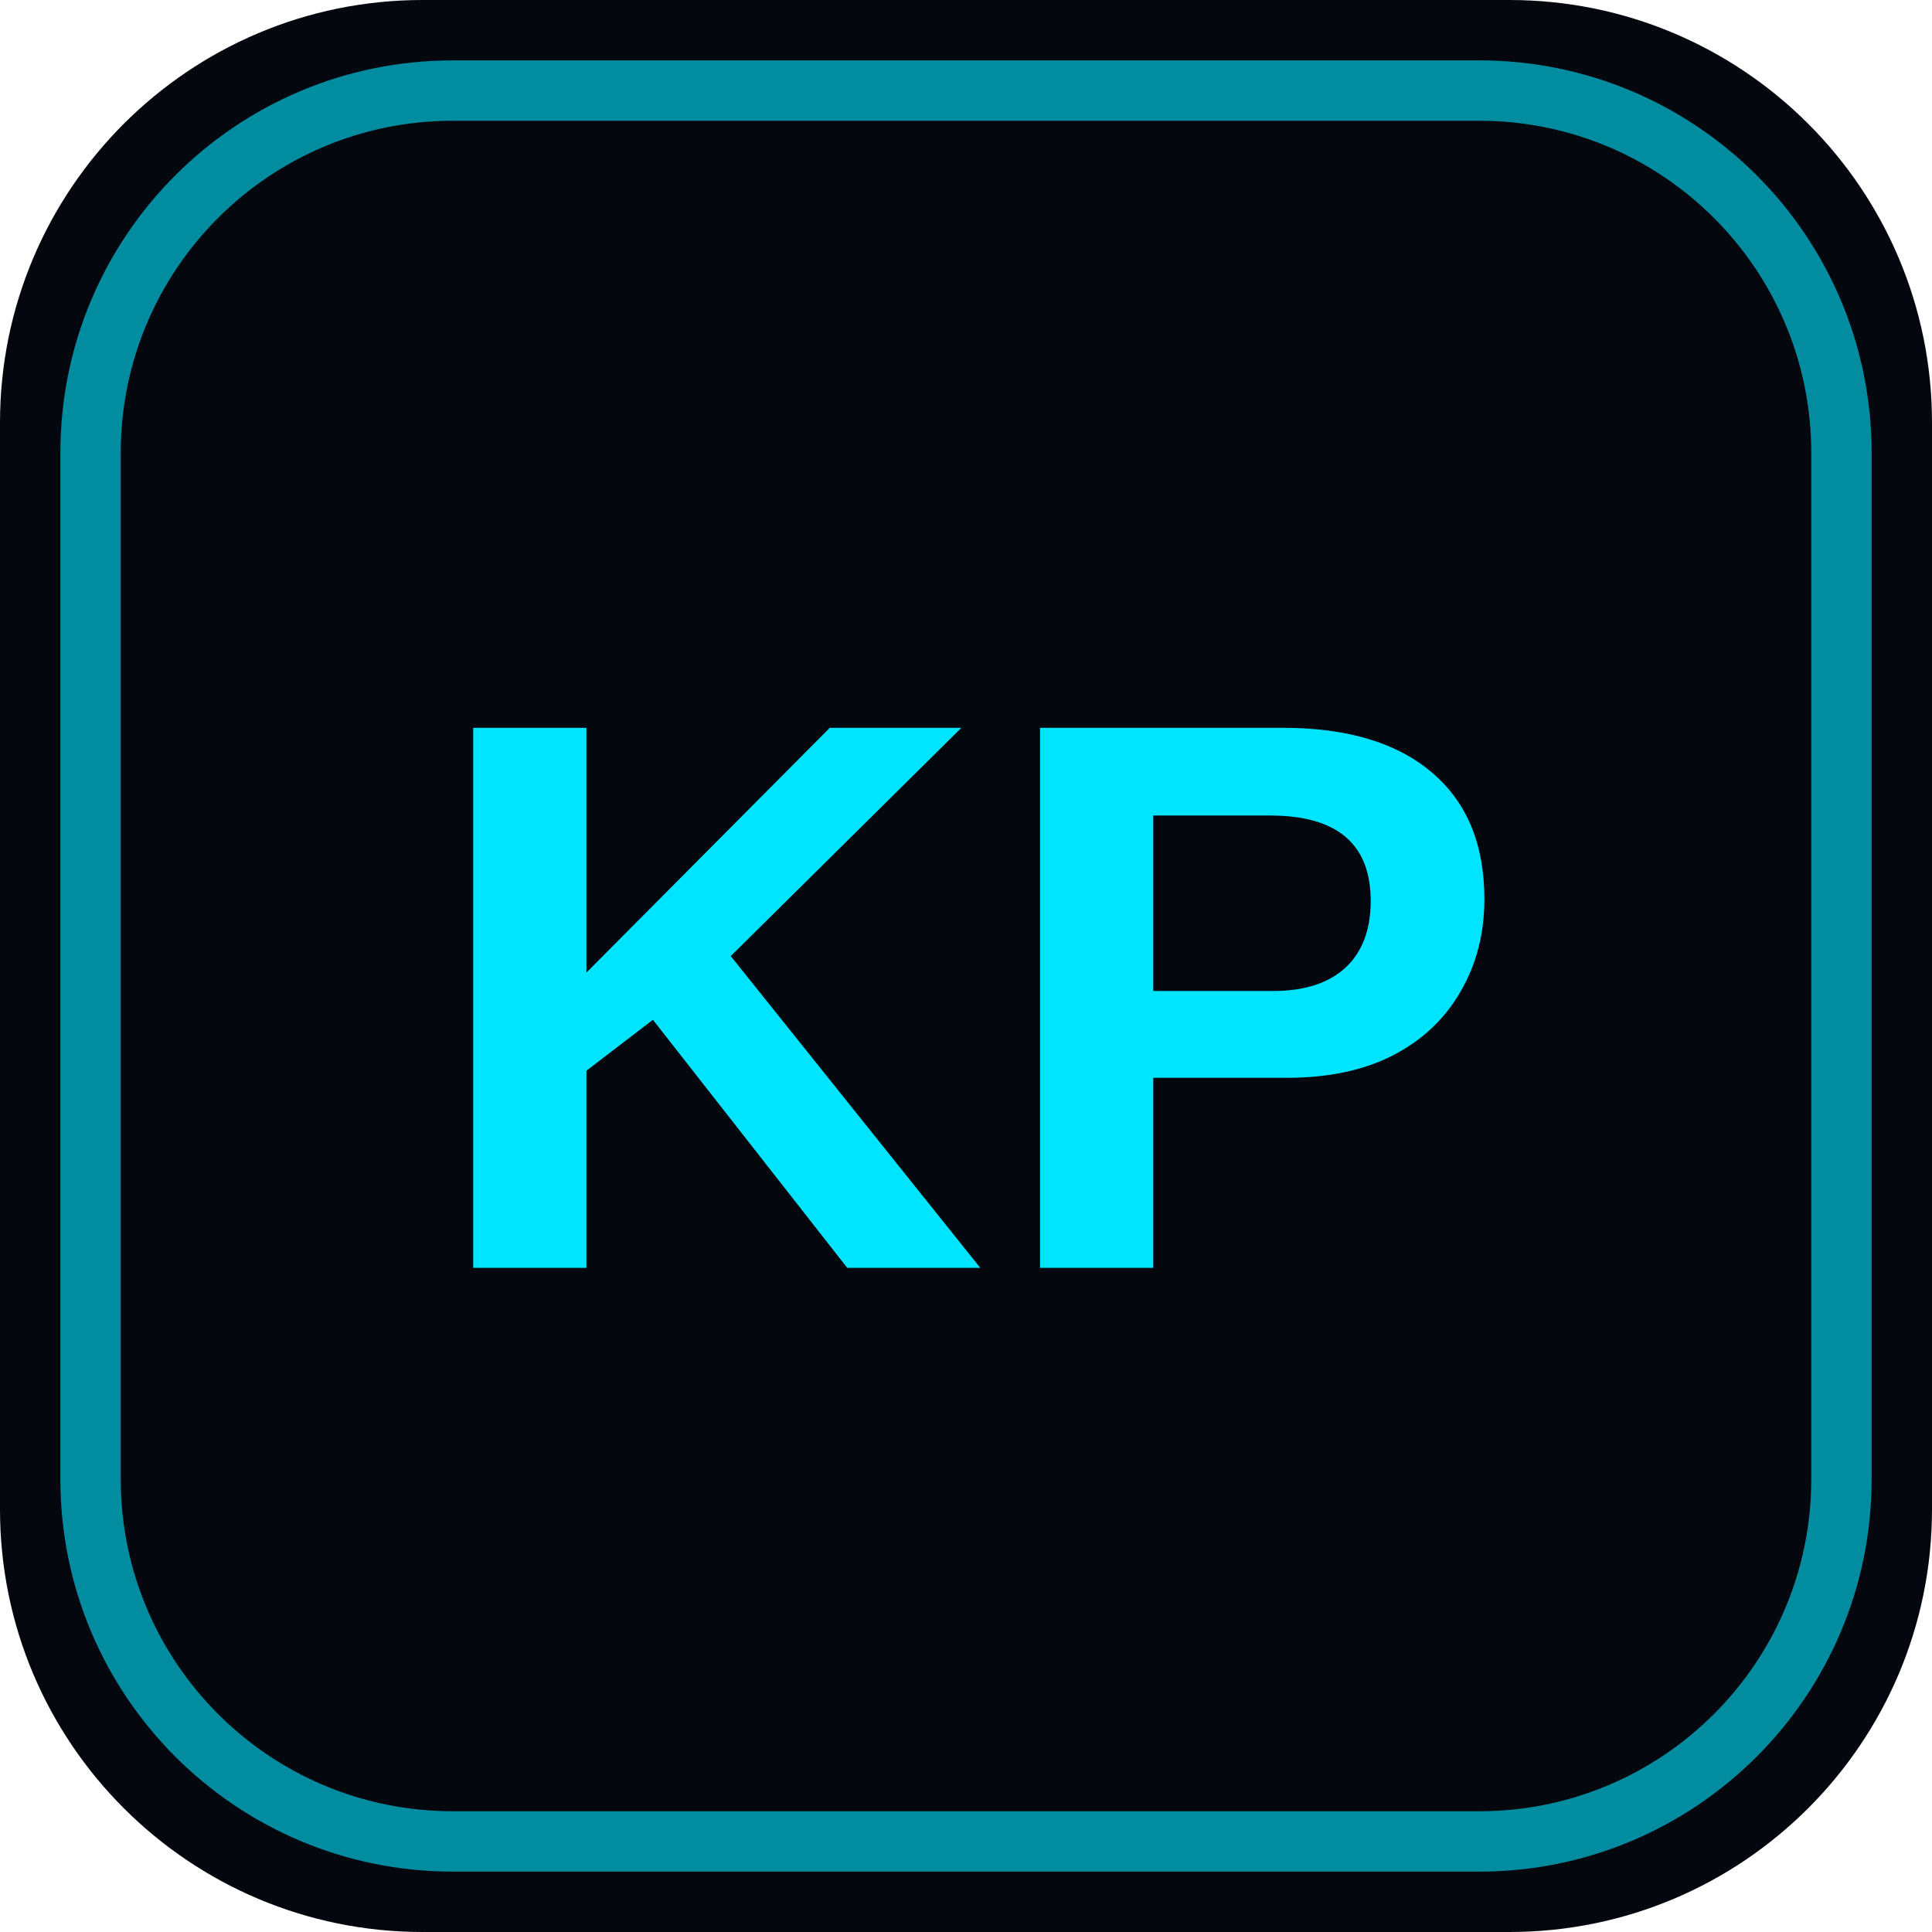
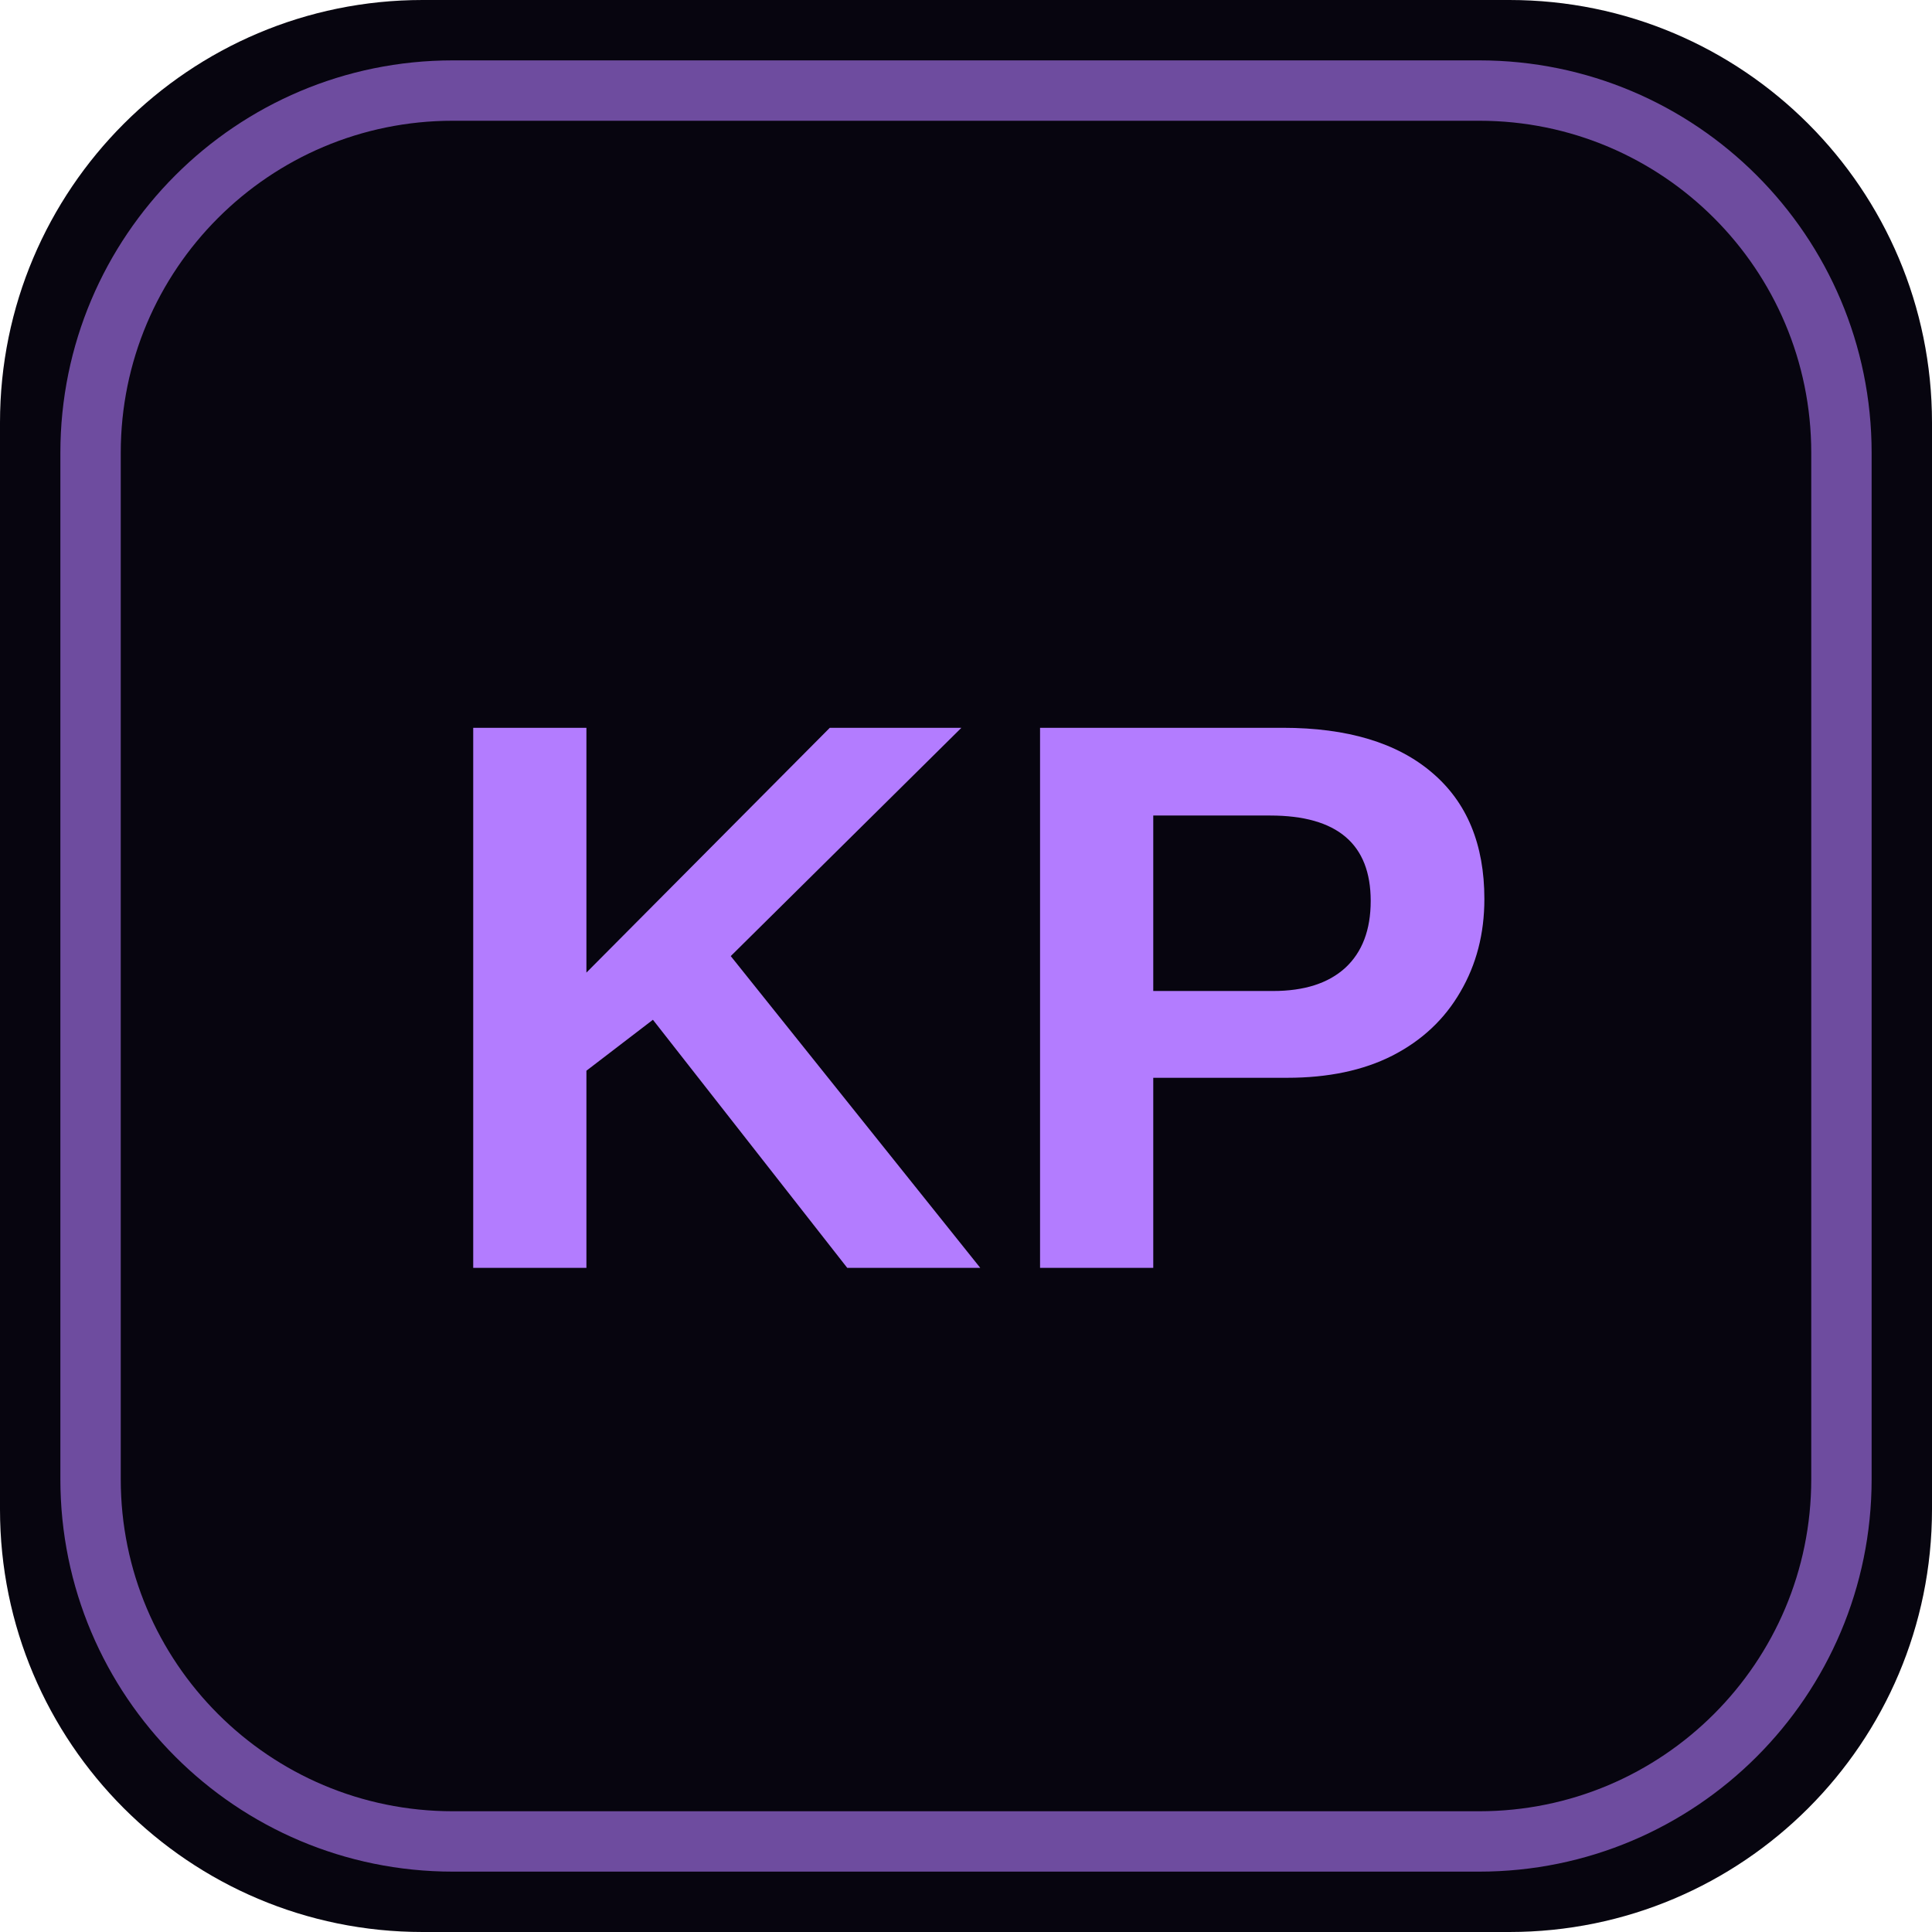
<svg xmlns="http://www.w3.org/2000/svg" viewBox="0 0 64 64">
-   <rect width="64" height="64" rx="14" fill="#05070f" />
-   <rect x="3" y="3" width="58" height="58" rx="12" fill="none" stroke="#00E5FF" stroke-width="2" opacity=".6" />
-   <text x="32" y="42" text-anchor="middle" font-family="Arial Black,Arial,sans-serif" font-weight="900" font-size="26" fill="#00E5FF">KP</text>
+   <rect width="64" height="64" rx="14" fill="#07050f" />
+   <rect x="3" y="3" width="58" height="58" rx="12" fill="none" stroke="#B37CFF" stroke-width="2" opacity=".6" />
+   <text x="32" y="42" text-anchor="middle" font-family="Arial Black,Arial,sans-serif" font-weight="900" font-size="26" fill="#B37CFF">KP</text>
</svg>
